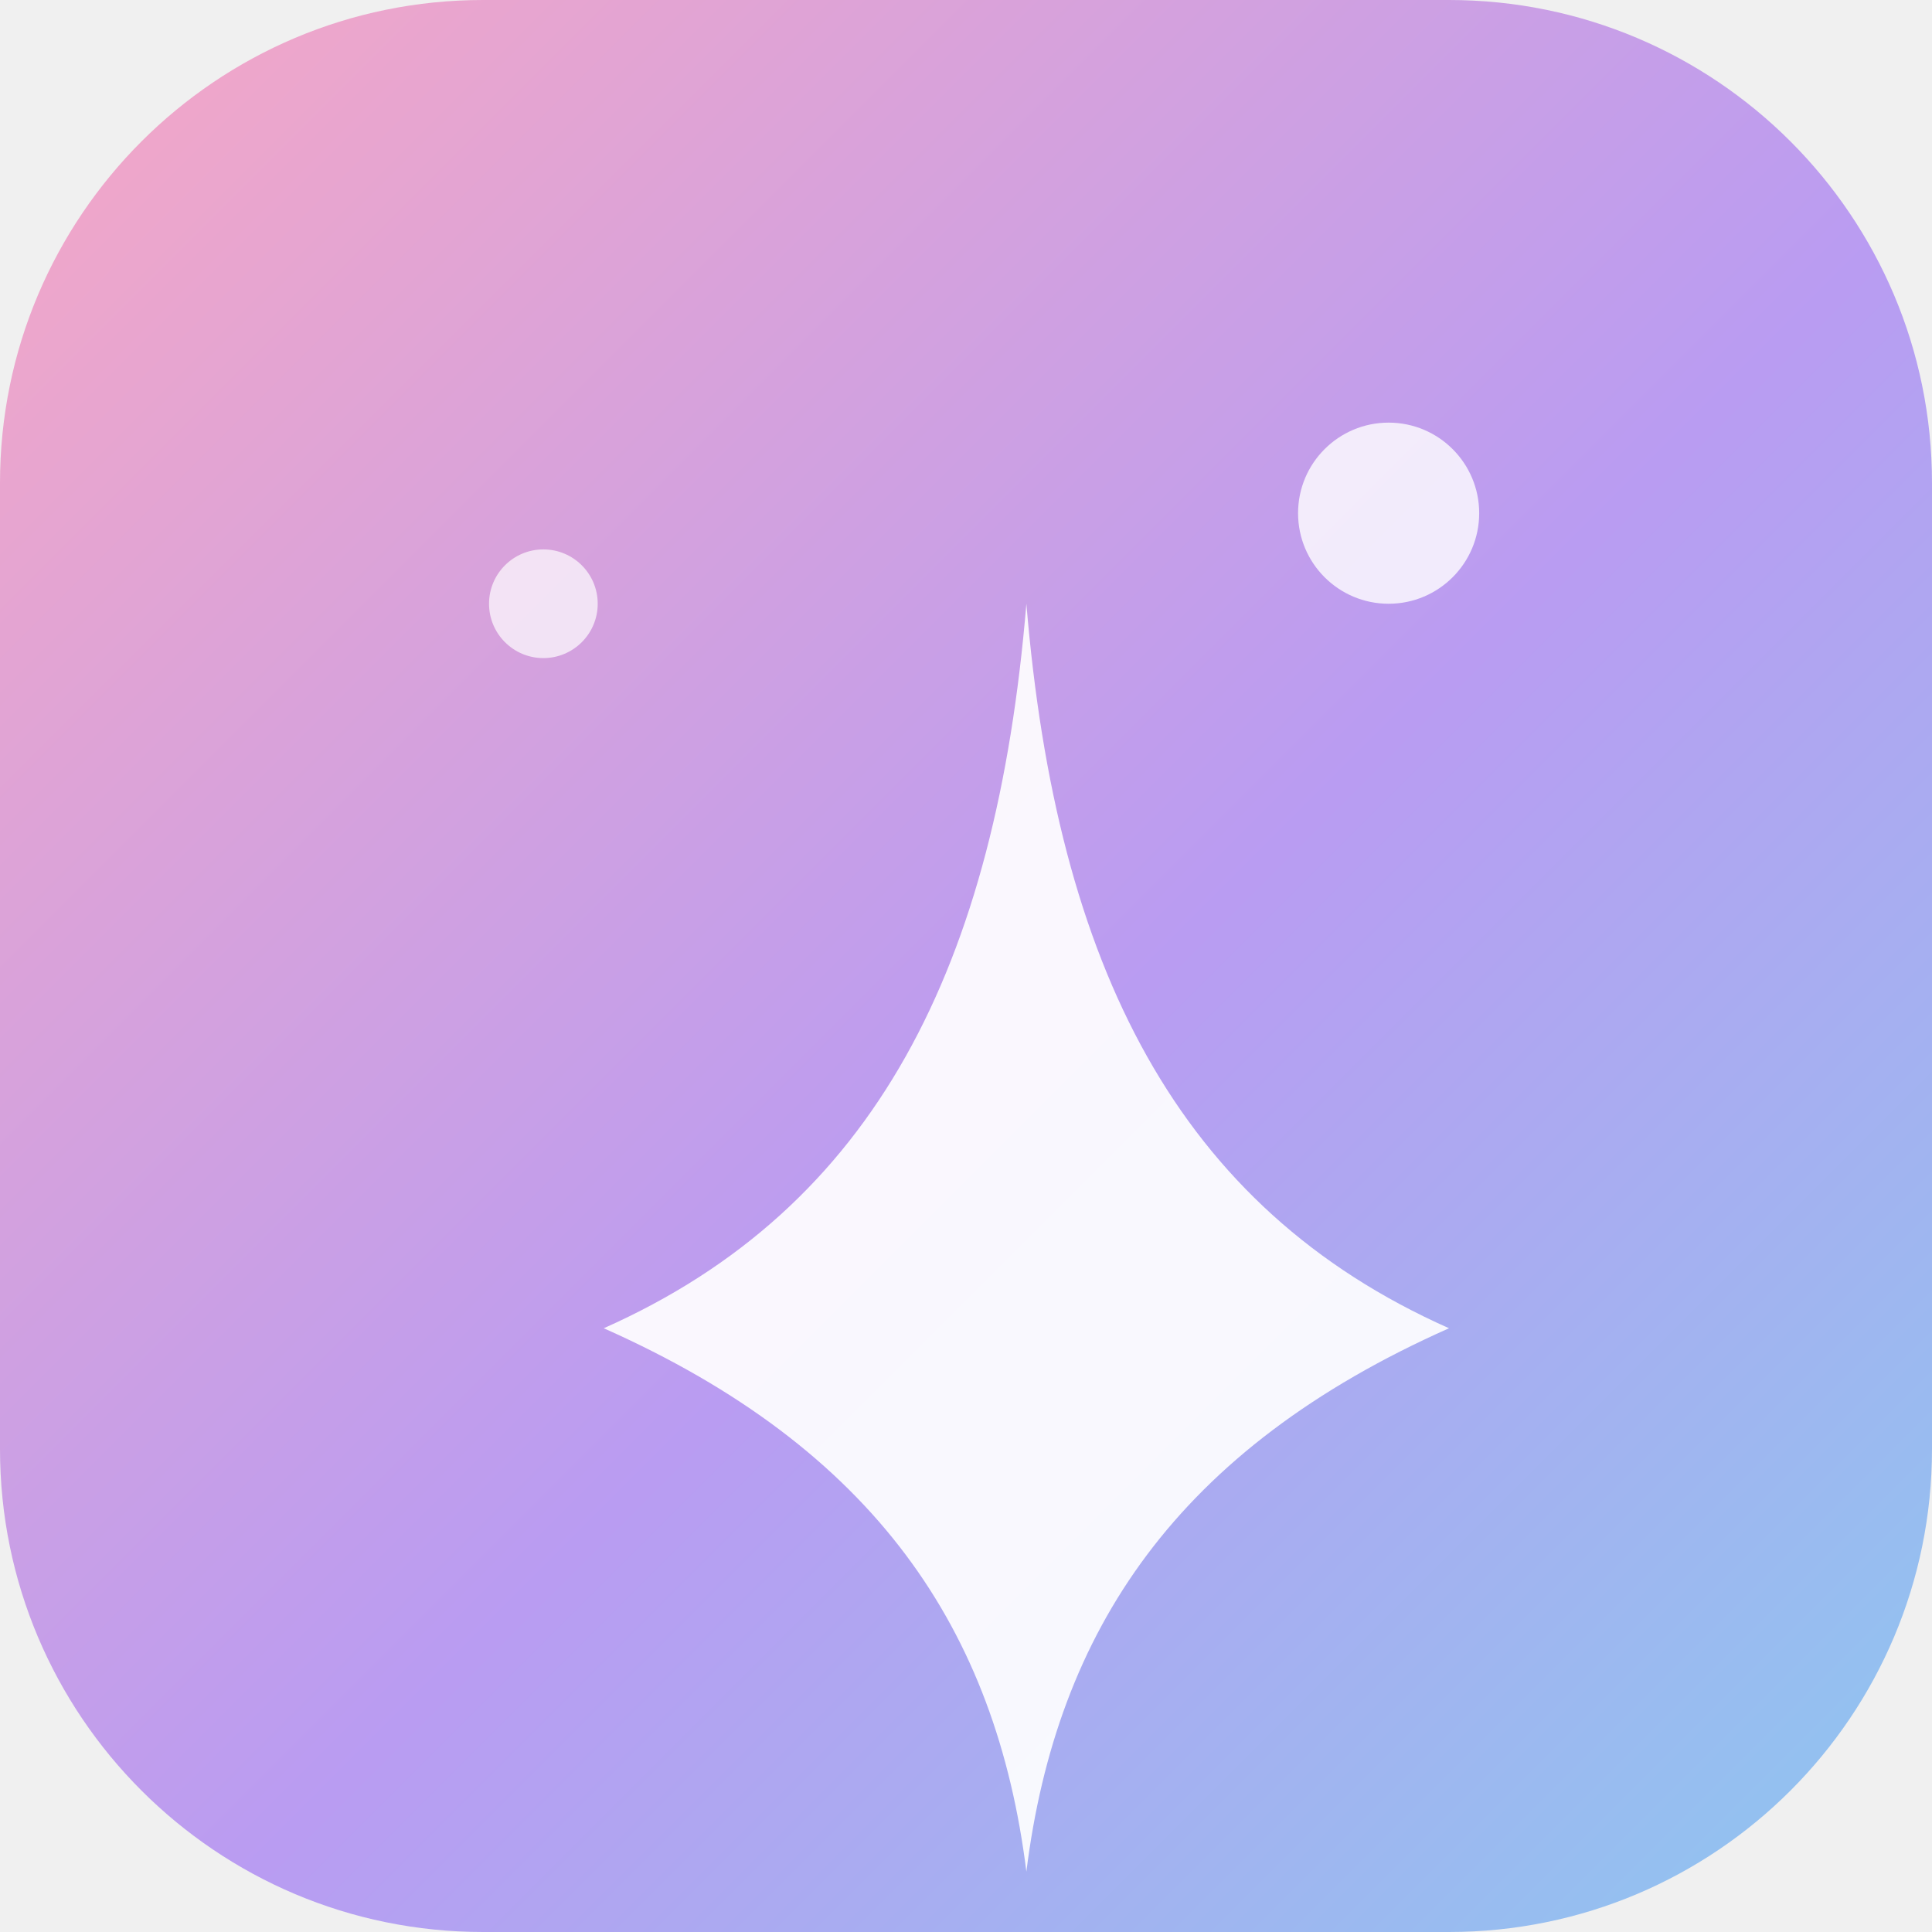
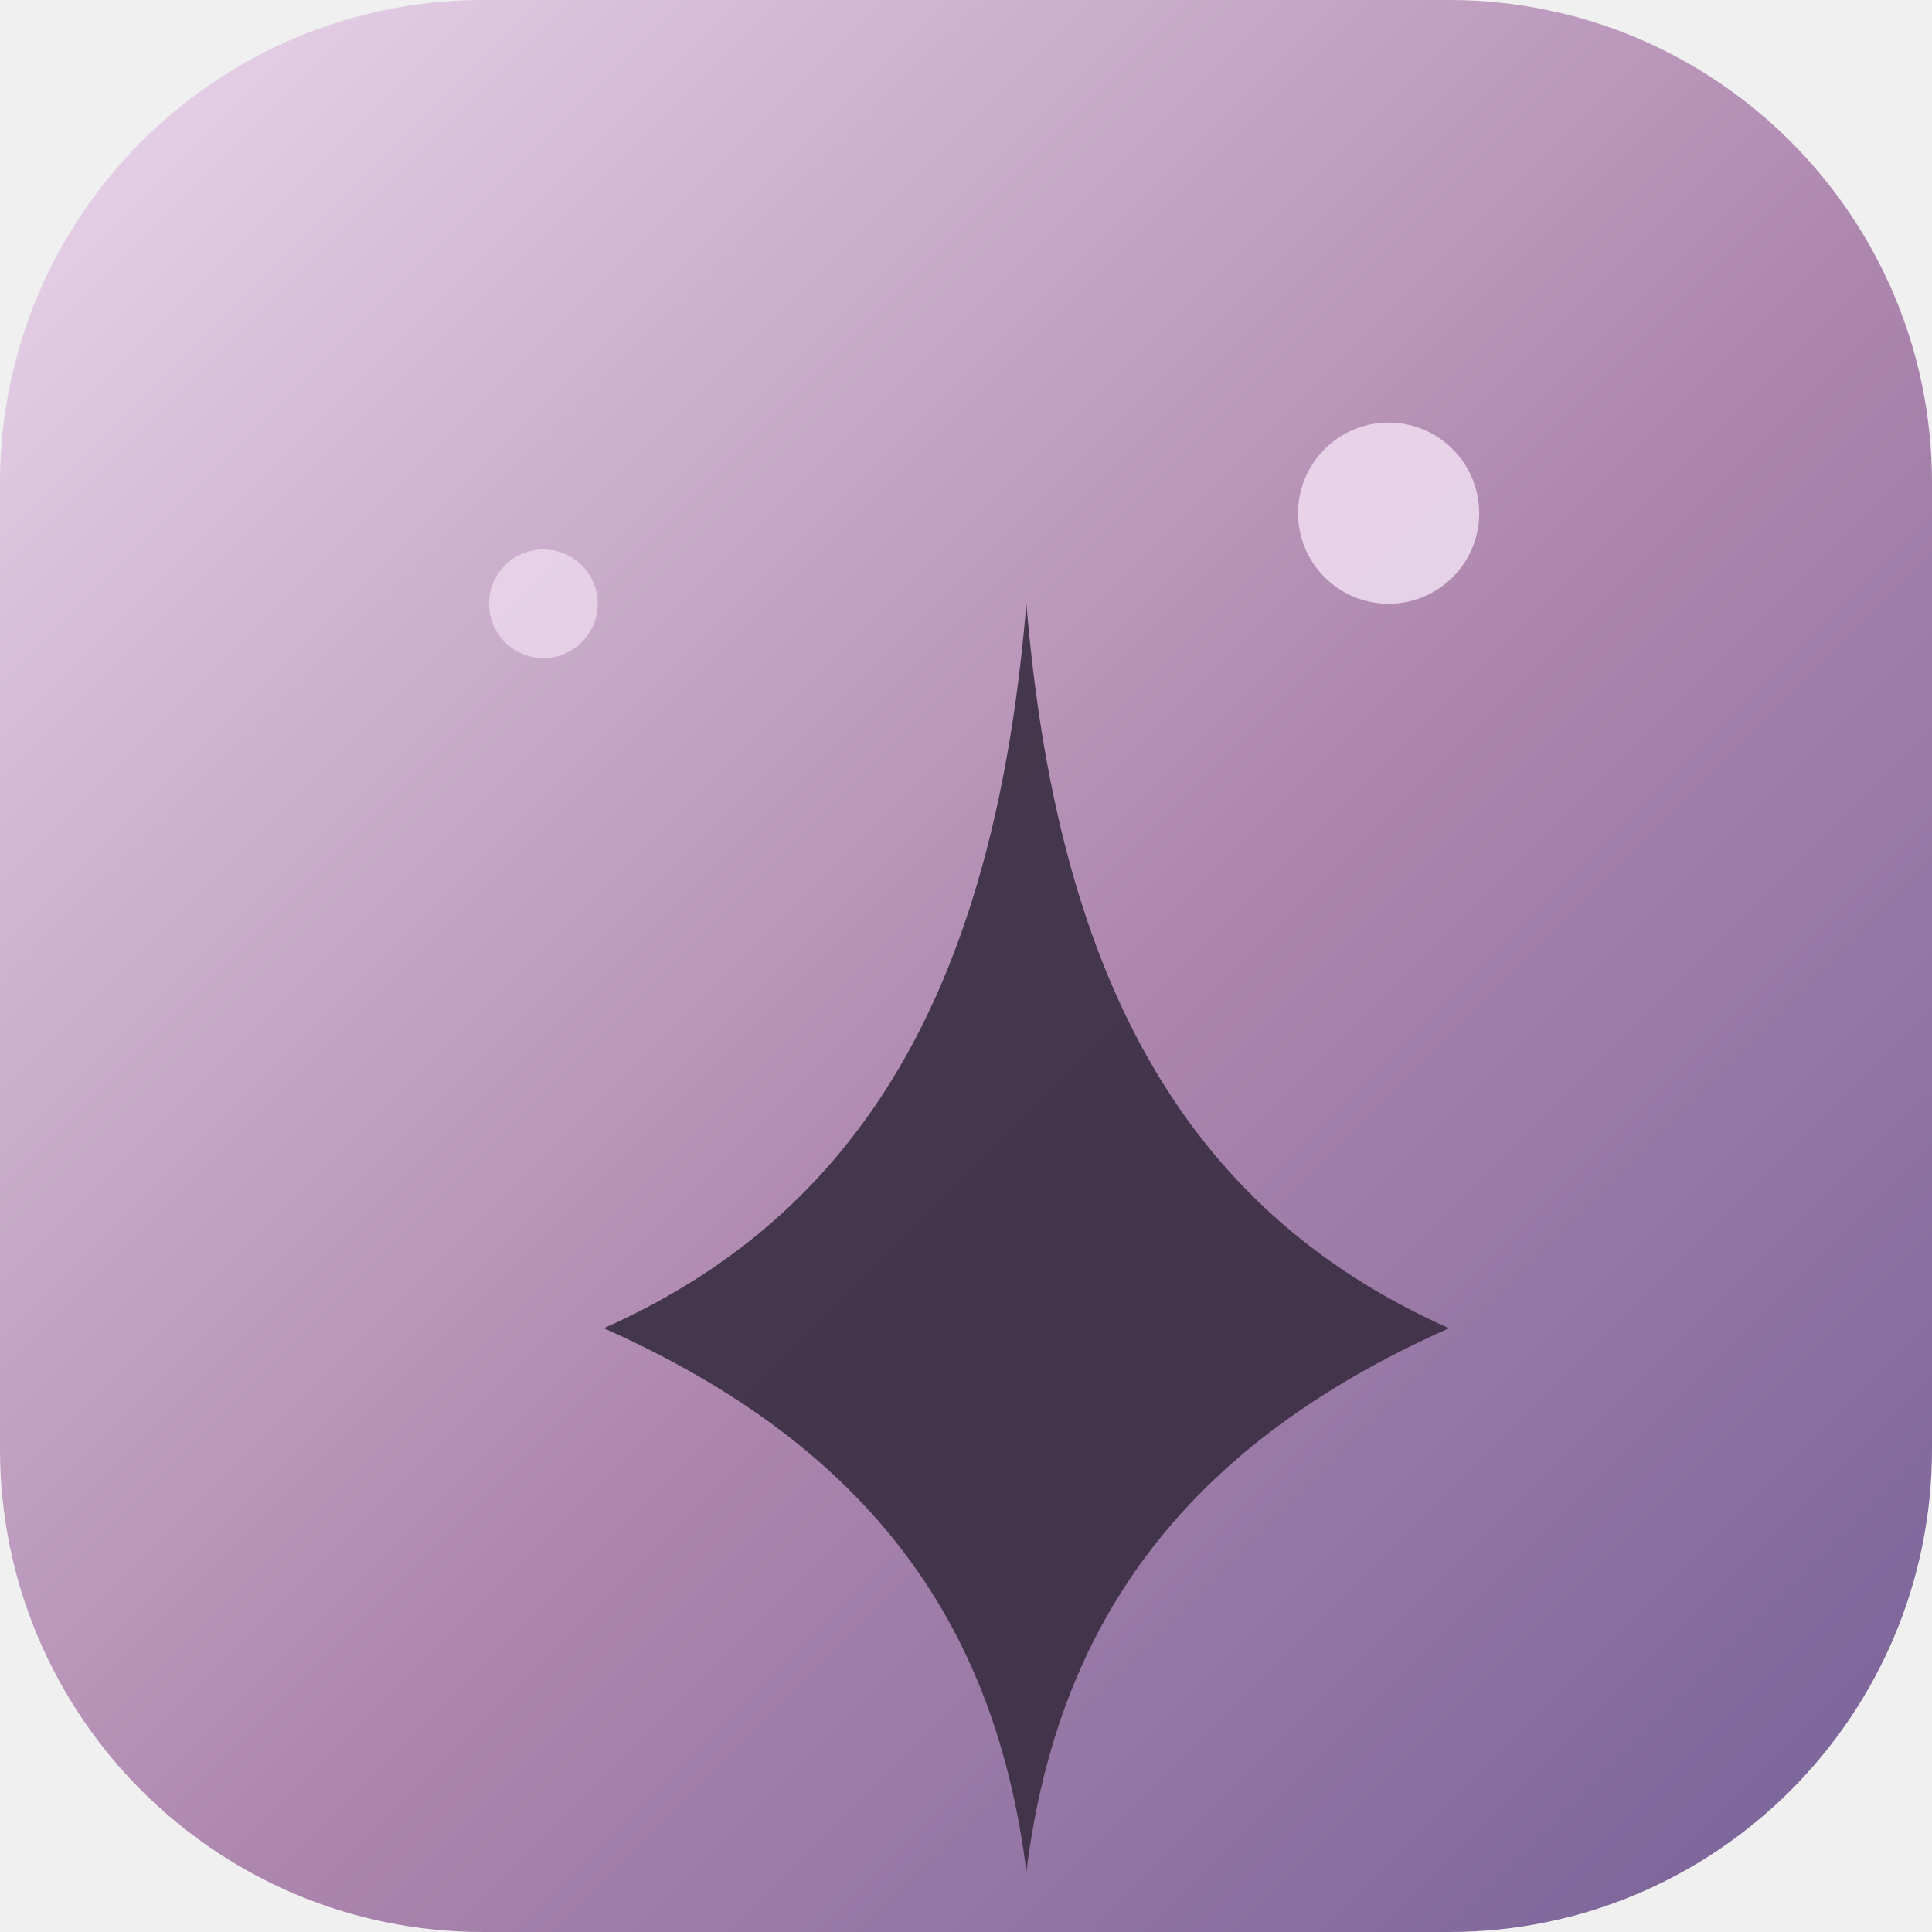
<svg xmlns="http://www.w3.org/2000/svg" viewBox="0 0 64 64" role="img" aria-label="银曜的个人博客">
  <defs>
    <linearGradient id="g" x1="0" y1="0" x2="1" y2="1">
-       <stop offset="0" stop-color="#f7a8c4" />
-       <stop offset="0.55" stop-color="#b99cf2" />
-       <stop offset="1" stop-color="#8cc8ef" />
+       <stop offset="0" stop-color="#ecd9ed" />
+       <stop offset="0.55" stop-color="#ad86ae" />
+       <stop offset="1" stop-color="#746097" />
    </linearGradient>
  </defs>
  <rect width="64" height="64" rx="16" fill="url(#g)" />
-   <path d="M20 44c9-4 13-12 14-24 1 12 5 20 14 24-9 4-13 10-14 18-1-8-5-14-14-18Z" fill="#fff" opacity="0.92" />
-   <circle cx="46" cy="17" r="3" fill="#fff" opacity="0.8" />
-   <circle cx="18" cy="20" r="1.8" fill="#fff" opacity="0.7" />
+   <path d="M20 44c9-4 13-12 14-24 1 12 5 20 14 24-9 4-13 10-14 18-1-8-5-14-14-18Z" fill="#3b2f43" opacity="0.92" />
+   <circle cx="46" cy="17" r="3" fill="#ecd9ed" opacity="0.9" />
+   <circle cx="18" cy="20" r="1.8" fill="#ecd9ed" opacity="0.8" />
</svg>
